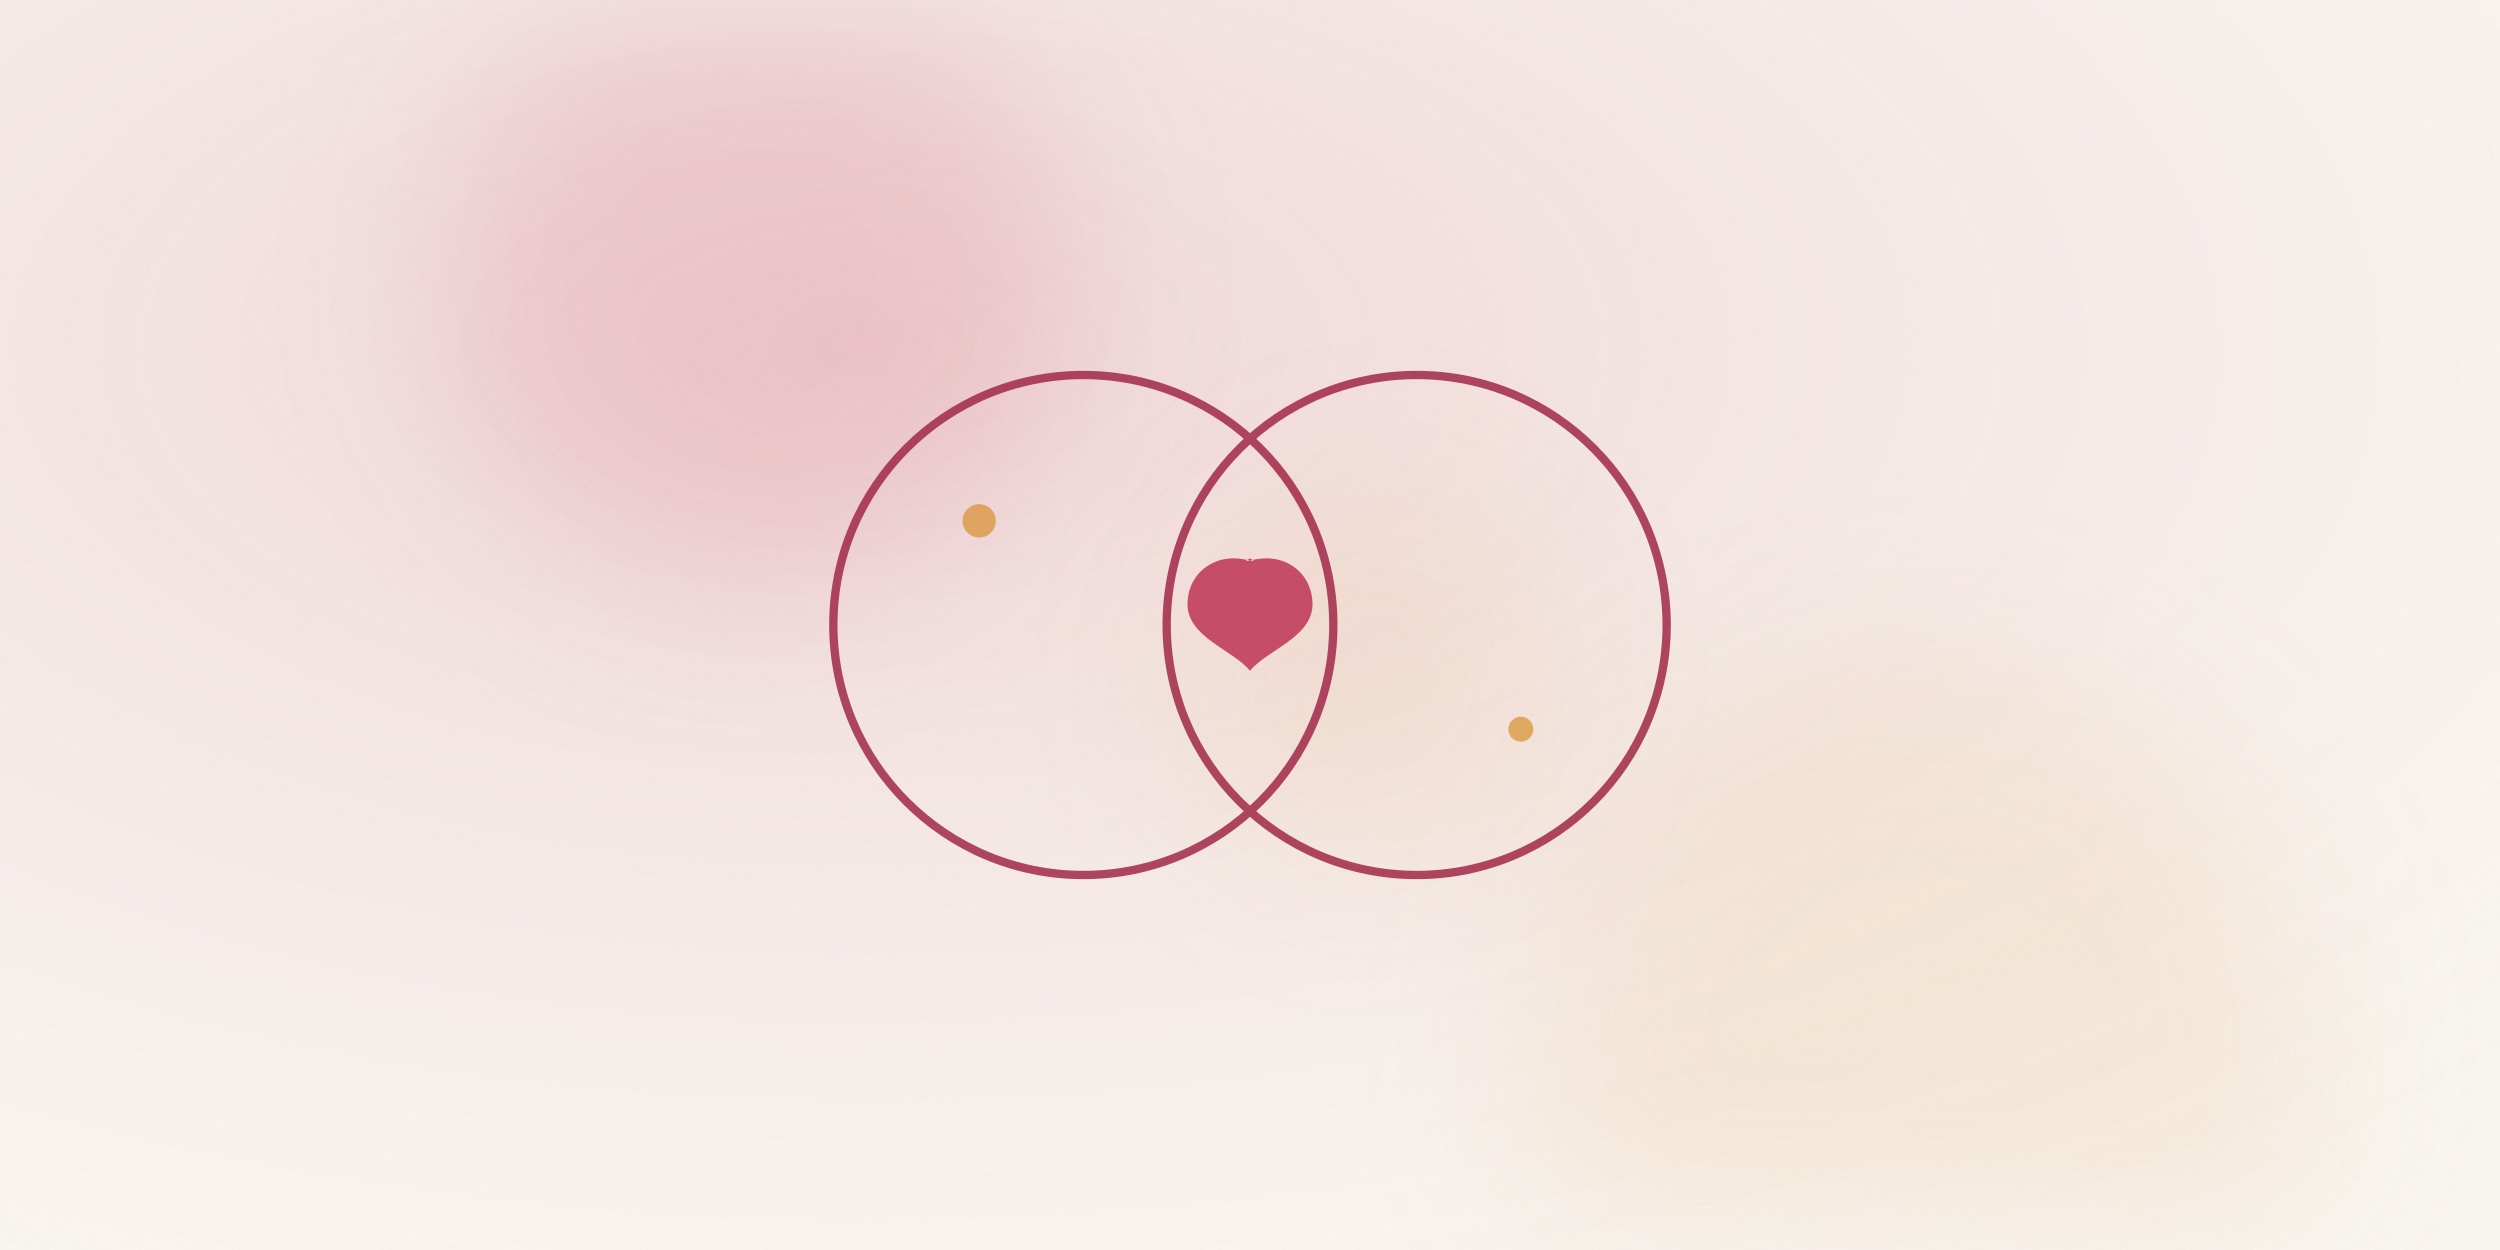
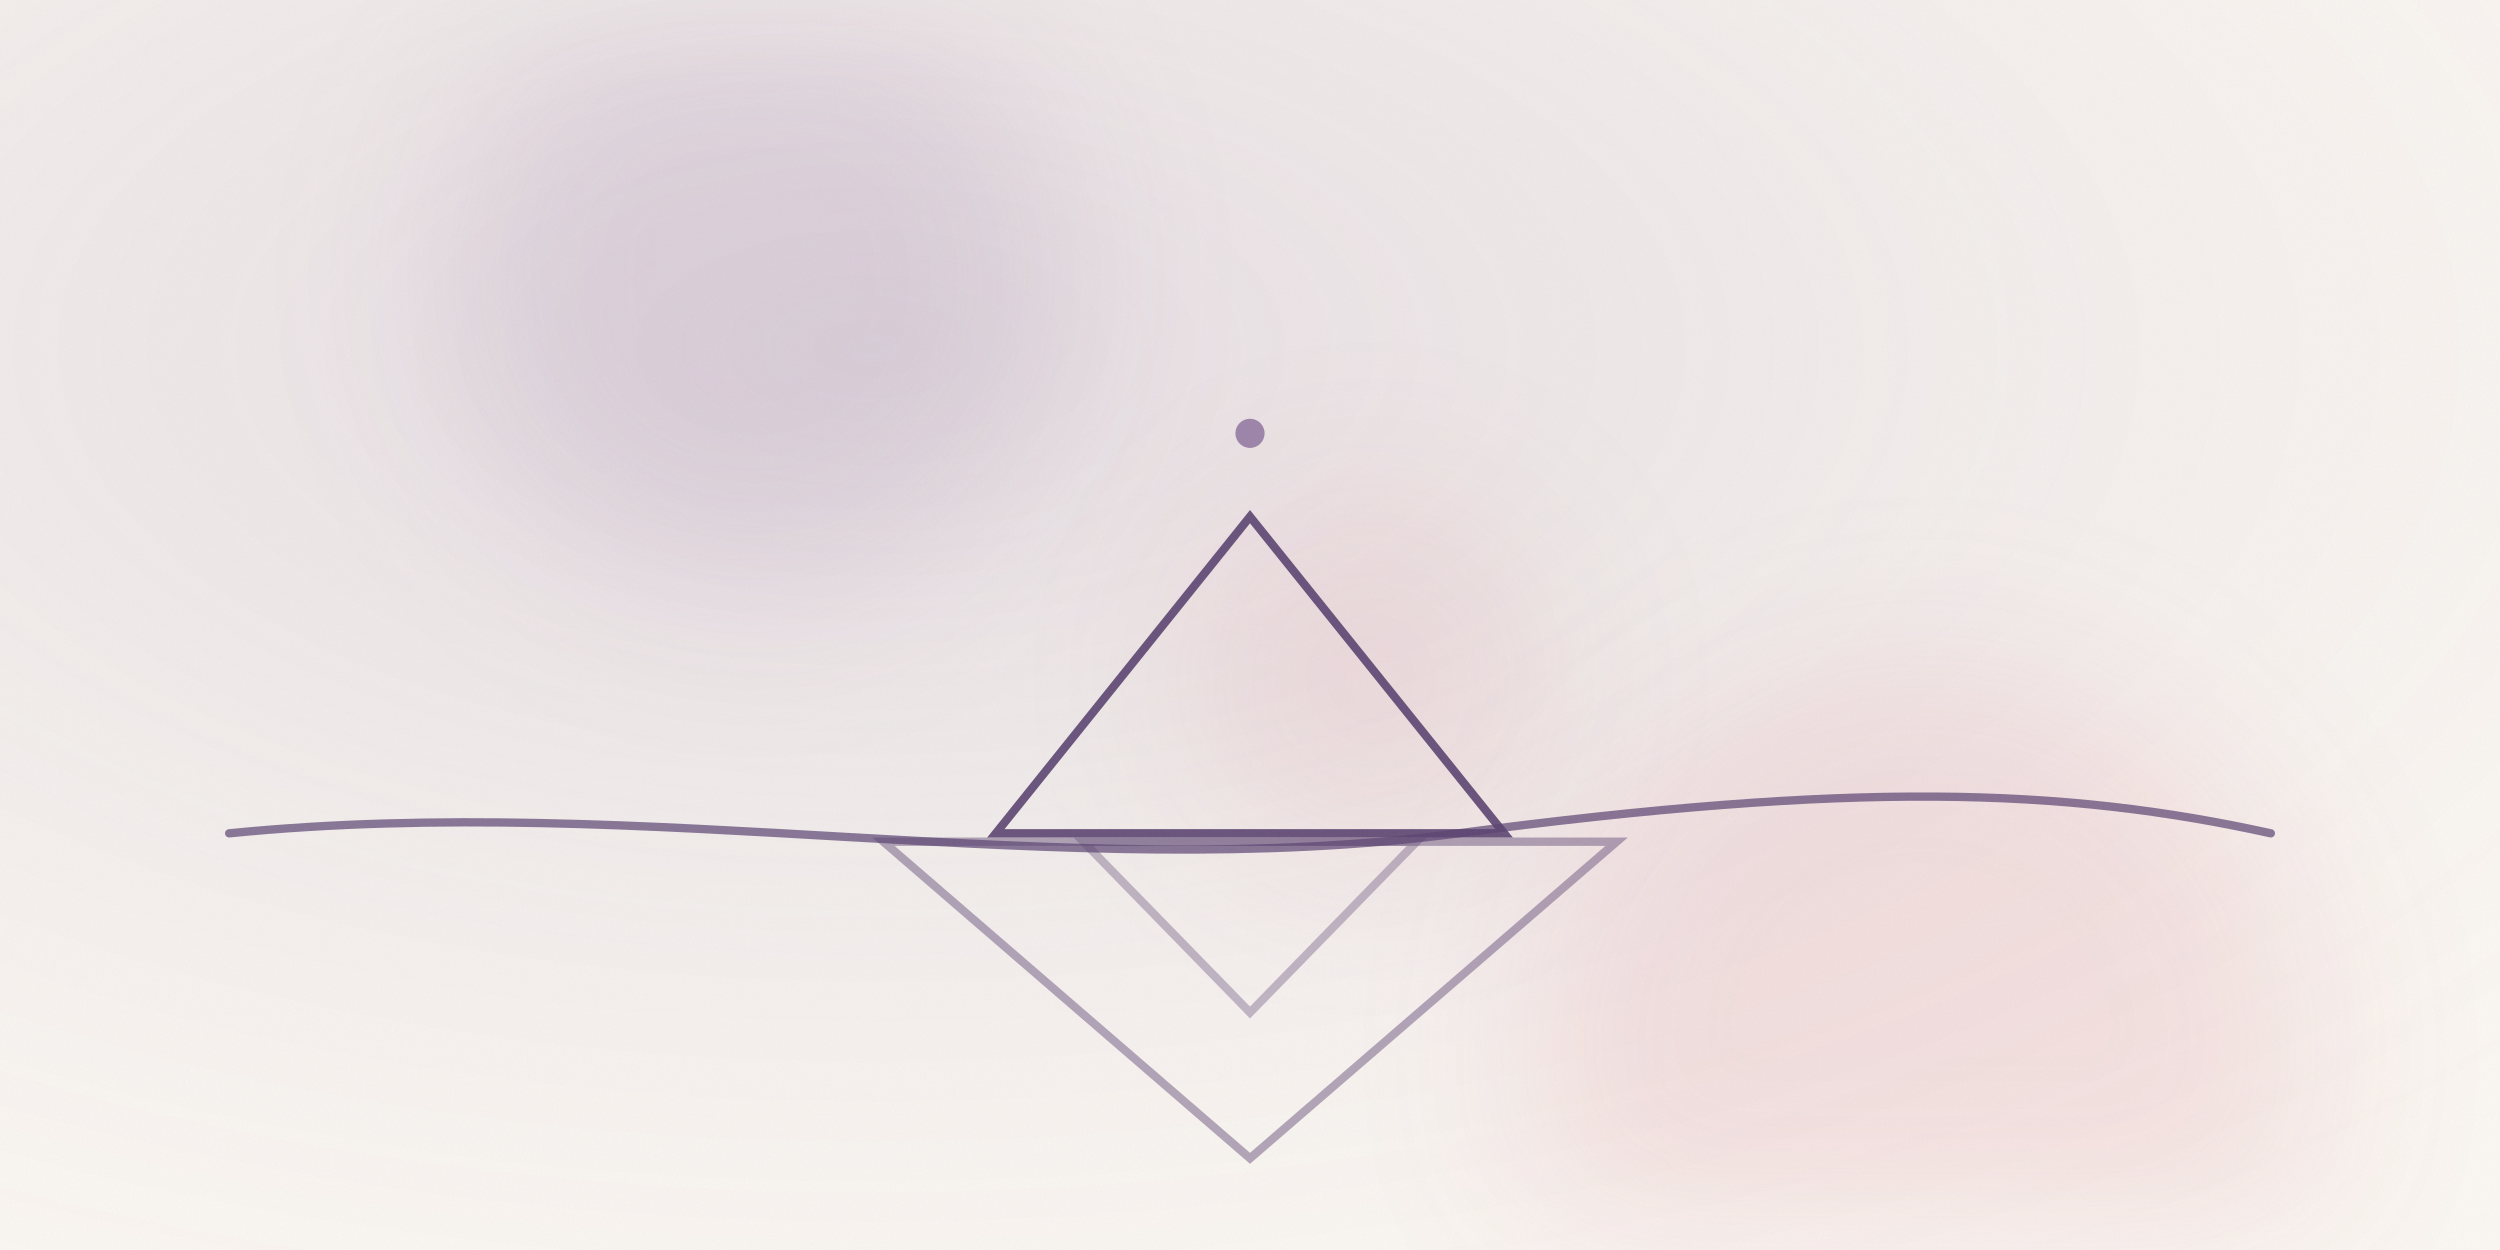
<svg xmlns="http://www.w3.org/2000/svg" viewBox="0 0 1200 600" width="1200" height="600" role="img">
  <defs>
    <radialGradient id="bg" cx="35%" cy="28%" r="90%">
-       <stop offset="0%" stop-color="#c13a58" stop-opacity="0.16" />
-       <stop offset="55%" stop-color="#c13a58" stop-opacity="0.05" />
+       <stop offset="0%" stop-color="#7a5c8f" stop-opacity="0.16" />
+       <stop offset="55%" stop-color="#7a5c8f" stop-opacity="0.05" />
      <stop offset="100%" stop-color="#faf6f1" stop-opacity="0" />
    </radialGradient>
    <linearGradient id="accent" x1="0" y1="0" x2="1" y2="1">
-       <stop offset="0%" stop-color="#c13a58" />
-       <stop offset="100%" stop-color="#d98e2b" />
+       <stop offset="0%" stop-color="#7a5c8f" />
+       <stop offset="100%" stop-color="#c13a58" />
    </linearGradient>
    <filter id="blur" x="-50%" y="-50%" width="200%" height="200%">
      <feGaussianBlur stdDeviation="42" />
    </filter>
    <filter id="soft" x="-40%" y="-40%" width="180%" height="180%">
      <feGaussianBlur stdDeviation="14" />
    </filter>
    <filter id="grain">
      <feTurbulence type="fractalNoise" baseFrequency="0.9" numOctaves="2" stitchTiles="stitch" />
      <feColorMatrix type="saturate" values="0" />
      <feComponentTransfer>
        <feFuncA type="linear" slope="0.05" />
      </feComponentTransfer>
    </filter>
  </defs>
  <rect width="1200" height="600" fill="#faf6f1" />
  <rect width="1200" height="600" fill="url(#bg)" />
-   <circle cx="362" cy="134" r="150" fill="#c13a58" opacity="0.14" filter="url(#blur)" />
-   <circle cx="922" cy="506" r="190" fill="#d98e2b" opacity="0.12" filter="url(#blur)" />
-   <circle cx="658" cy="326" r="90" fill="#d98e2b" opacity="0.10" filter="url(#blur)" />
-   <g stroke="#a02545" fill="none" stroke-width="4" stroke-linecap="round" opacity="0.85">
-     <circle cx="520" cy="300" r="120" />
-     <circle cx="680" cy="300" r="120" />
-   </g>
-   <path d="M600 322 c-8 -10 -30 -16 -30 -32 c0 -13 10 -22 22 -22 c7 0 13 3 8 0 c-5 3 1 0 8 0 c12 0 22 9 22 22 c0 16 -22 22 -30 32 z" fill="#c13a58" opacity="0.9" />
-   <circle cx="470" cy="250" r="8" fill="#d98e2b" opacity="0.7" />
-   <circle cx="730" cy="350" r="6" fill="#d98e2b" opacity="0.7" />
+   <circle cx="362" cy="134" r="150" fill="#7a5c8f" opacity="0.14" filter="url(#blur)" />
+   <circle cx="922" cy="506" r="190" fill="#c13a58" opacity="0.12" filter="url(#blur)" />
+   <circle cx="658" cy="326" r="90" fill="#c13a58" opacity="0.10" filter="url(#blur)" />
+   <path d="M110 400 C 310 380, 510 425, 700 400 S 990 378, 1090 400" stroke="#5a4270" fill="none" stroke-width="4" stroke-linecap="round" opacity="0.7" />
+   <path d="M478 400 L 600 248 L 722 400 Z" stroke="#5a4270" fill="none" stroke-width="4" stroke-linecap="round" opacity="0.9" />
+   <path d="M424 404 L 600 556 L 776 404 Z" stroke="#5a4270" fill="none" stroke-width="4" stroke-linecap="round" opacity="0.45" />
+   <path d="M520 404 L 600 486 L 680 404 Z" stroke="#5a4270" fill="none" stroke-width="4" stroke-linecap="round" opacity="0.35" />
+   <circle cx="600" cy="208" r="7" fill="#7a5c8f" opacity="0.7" />
  <rect width="1200" height="600" filter="url(#grain)" opacity="1" />
</svg>
